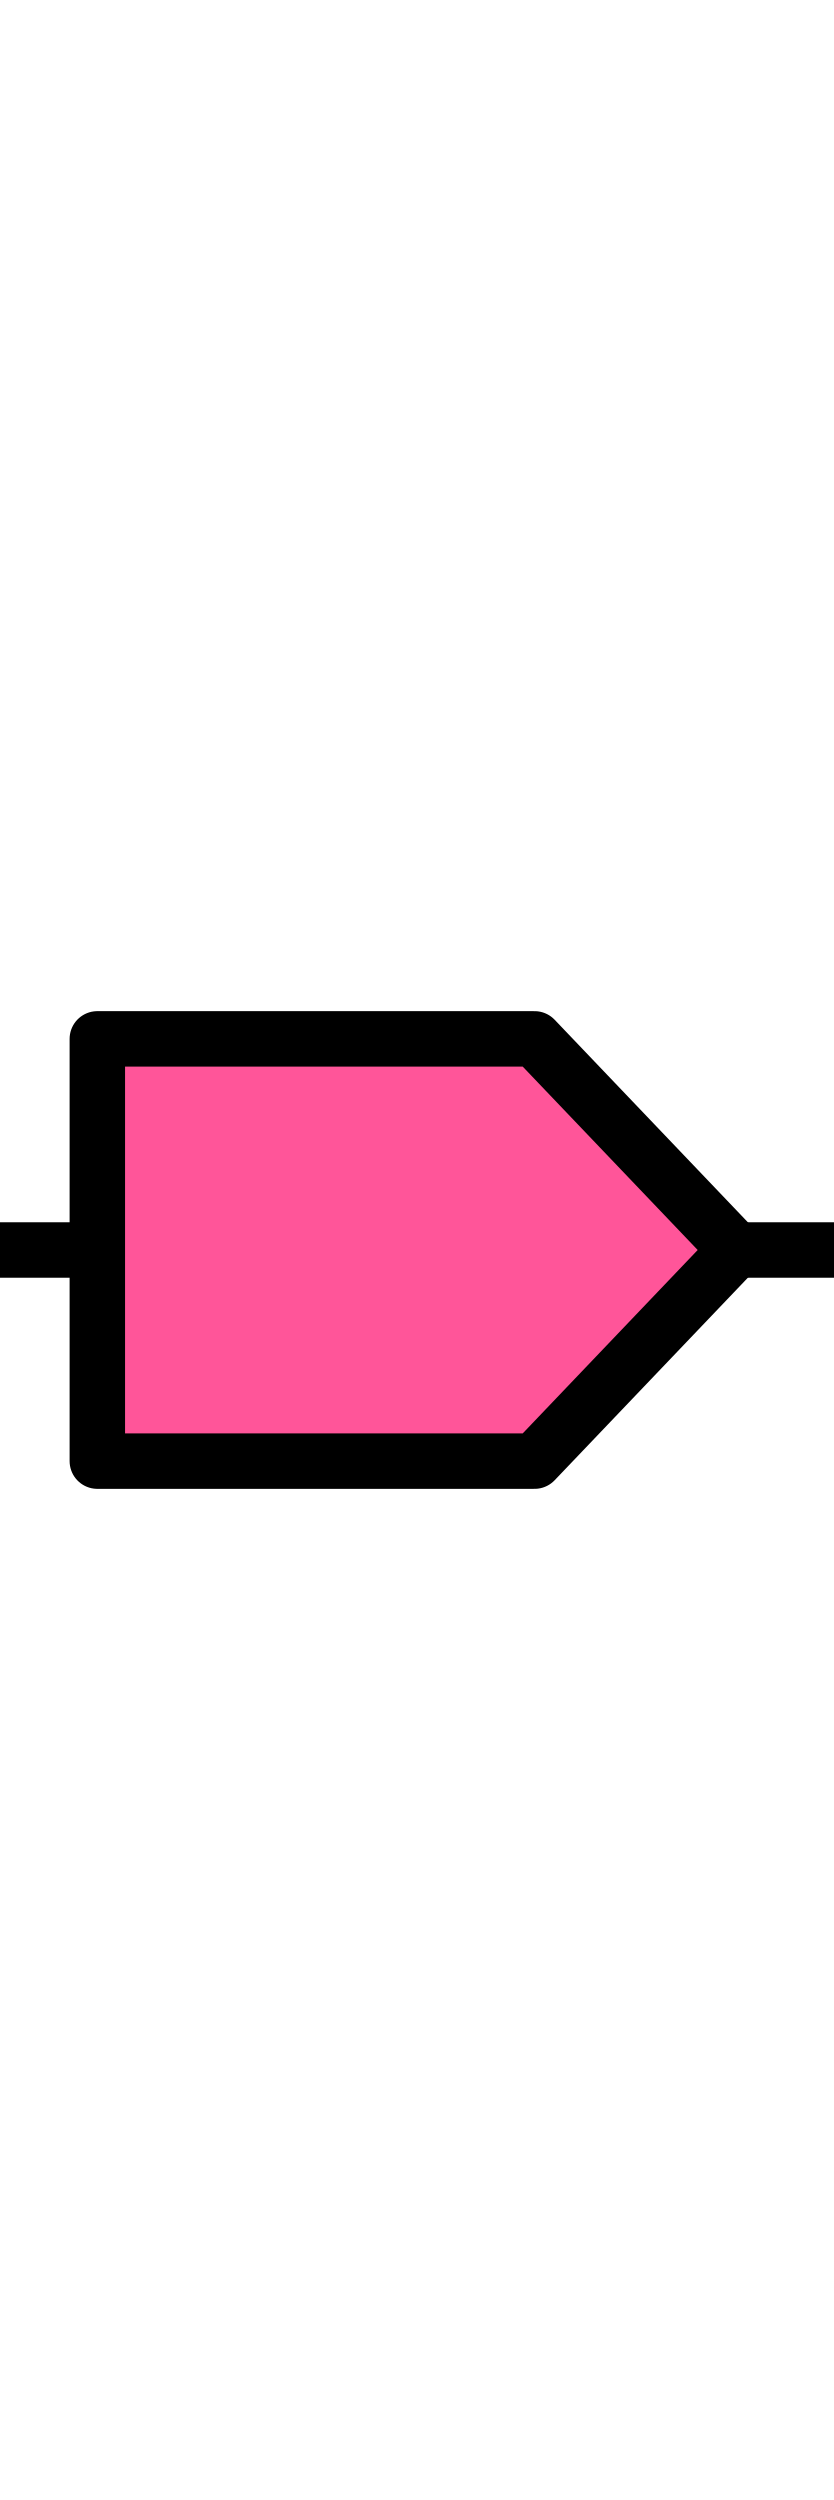
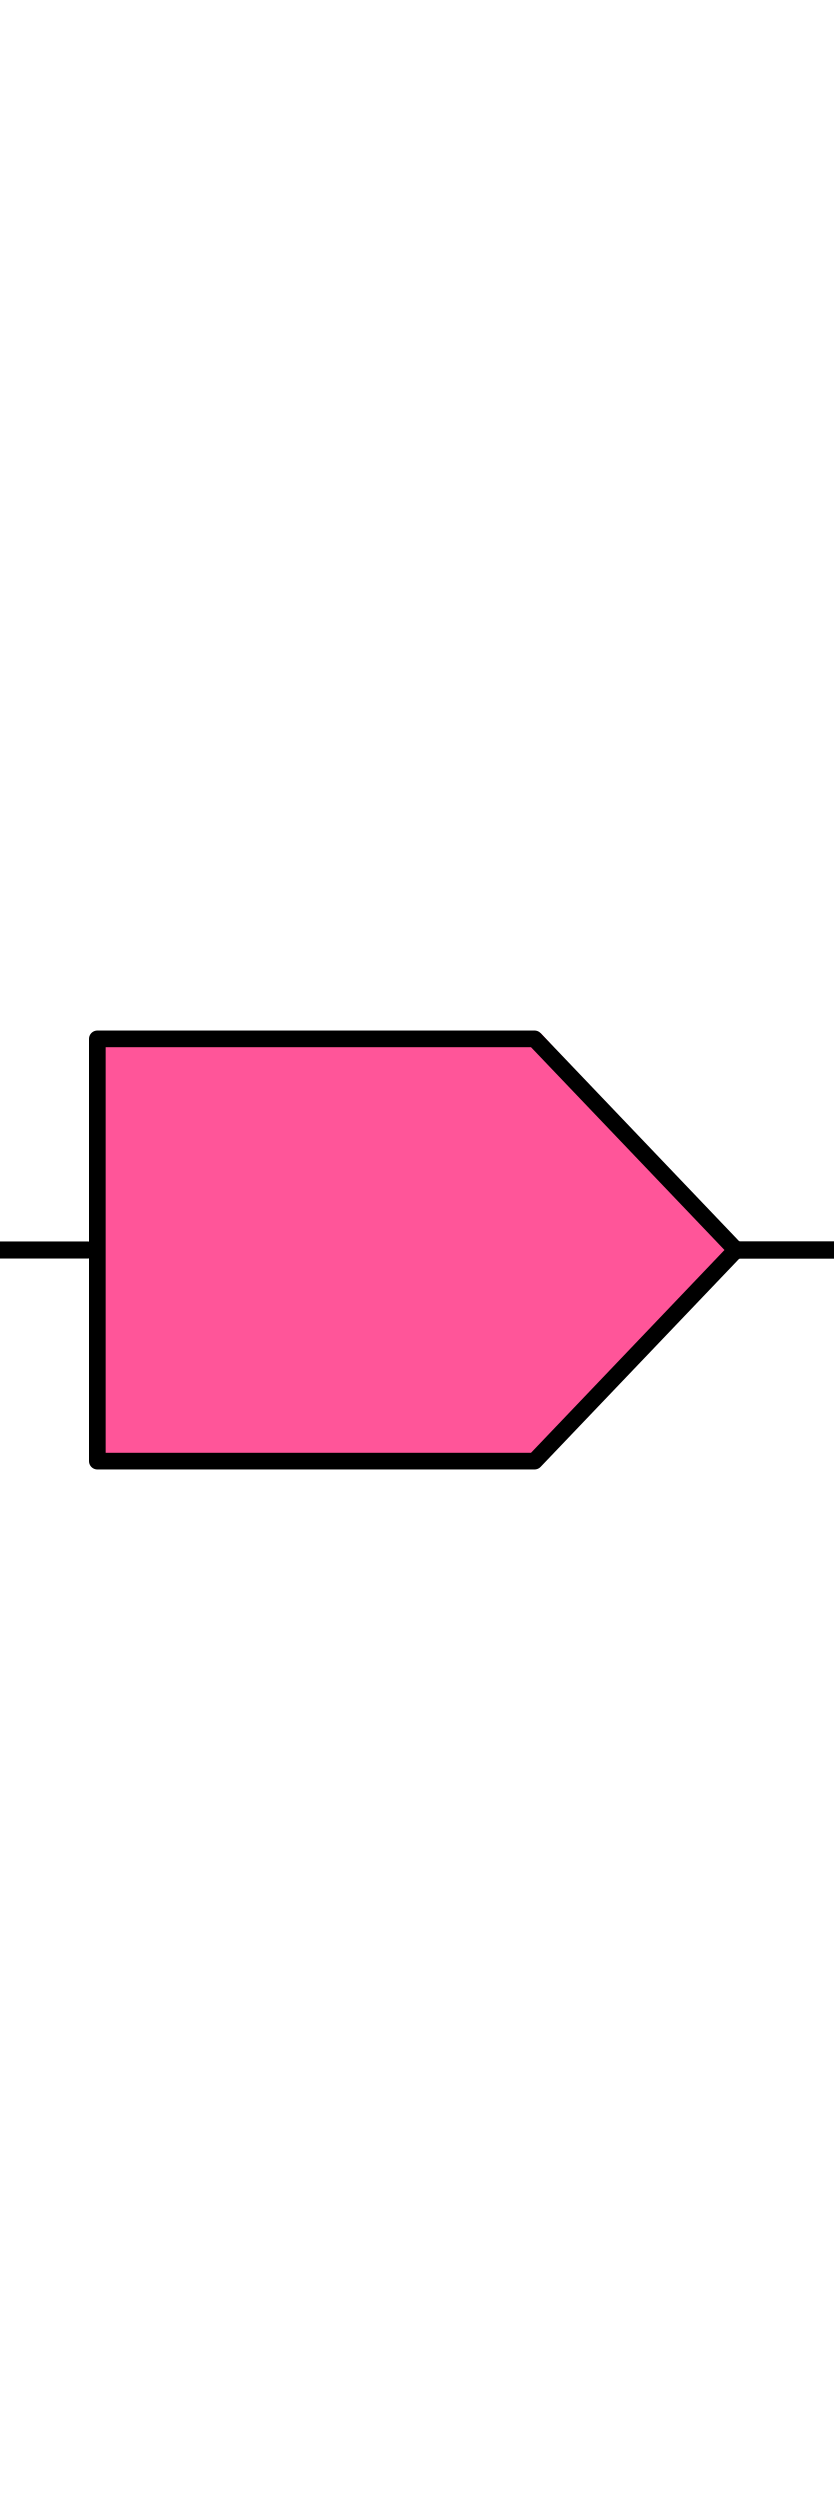
<svg xmlns="http://www.w3.org/2000/svg" viewBox="0 0 45 135" version="1.1" xml:space="preserve" x="0px" y="0px" width="0.5in" height="1.5in" id="svg2">
  <defs id="defs4">
    <style type="text/css" id="style6">
      path,circle {
        stroke:#000000;
        stroke-width: 3;
        stroke-linecap: round;
        stroke-linejoin: round;
        fill: none
      }</style>
  </defs>
-   <path style="fill:#000000;stroke-width:2.994;stroke-dasharray:none" d="M -0.107,67.5 H 4.494" id="path1" />
-   <path style="fill:#000000;stroke-width:2.994;stroke-dasharray:none" d="m 40.351,67.5 h 5.147" id="path2" />
+   <path style="fill:#000000;stroke-width:0.921;stroke-dasharray:none" d="M -0.086,67.5 H 4.732" id="path1" />
+   <path style="fill:#000000;stroke-width:0.933;stroke-dasharray:none" d="m 39.928,67.5 h 5.536" id="path2" />
  <g id="layer5">
-     <path style="fill:#ff5599;fill-opacity:1;stroke-width:0" d="M 5.256,67.505 V 56.099 l 11.806,0.005 11.806,0.005 5.055,5.608 c 2.78,3.084 5.055,5.689 5.055,5.787 0,0.099 -2.275,2.703 -5.055,5.787 l -5.055,5.608 -11.806,0.005 -11.806,0.005 z" id="path14659" />
+     <path style="fill:#ff5599;fill-opacity:1;stroke-width:0;stroke-dasharray:none" d="M 5.127,67.458 V 55.777 l 12.036,0.006 12.036,0.006 5.154,5.743 c 2.834,3.159 5.154,5.826 5.154,5.927 0,0.101 -2.319,2.768 -5.154,5.927 l -5.154,5.743 -12.036,0.006 -12.036,0.006 z" id="path14659" />
  </g>
  <g id="layer6">
-     <path d="M 5.256,78.901 H 28.867 L 39.744,67.5 28.867,56.099 H 5.256 Z" id="path8" style="fill:none;stroke:#000000;stroke-width:2.994;stroke-linecap:round;stroke-linejoin:round;stroke-dasharray:none" />
+     <path d="M 5.256,78.901 H 28.867 L 39.744,67.5 28.867,56.099 H 5.256 Z" id="path8" style="fill:none;stroke:#000000;stroke-width:0.9;stroke-linecap:round;stroke-linejoin:round;stroke-dasharray:none" />
  </g>
</svg>
